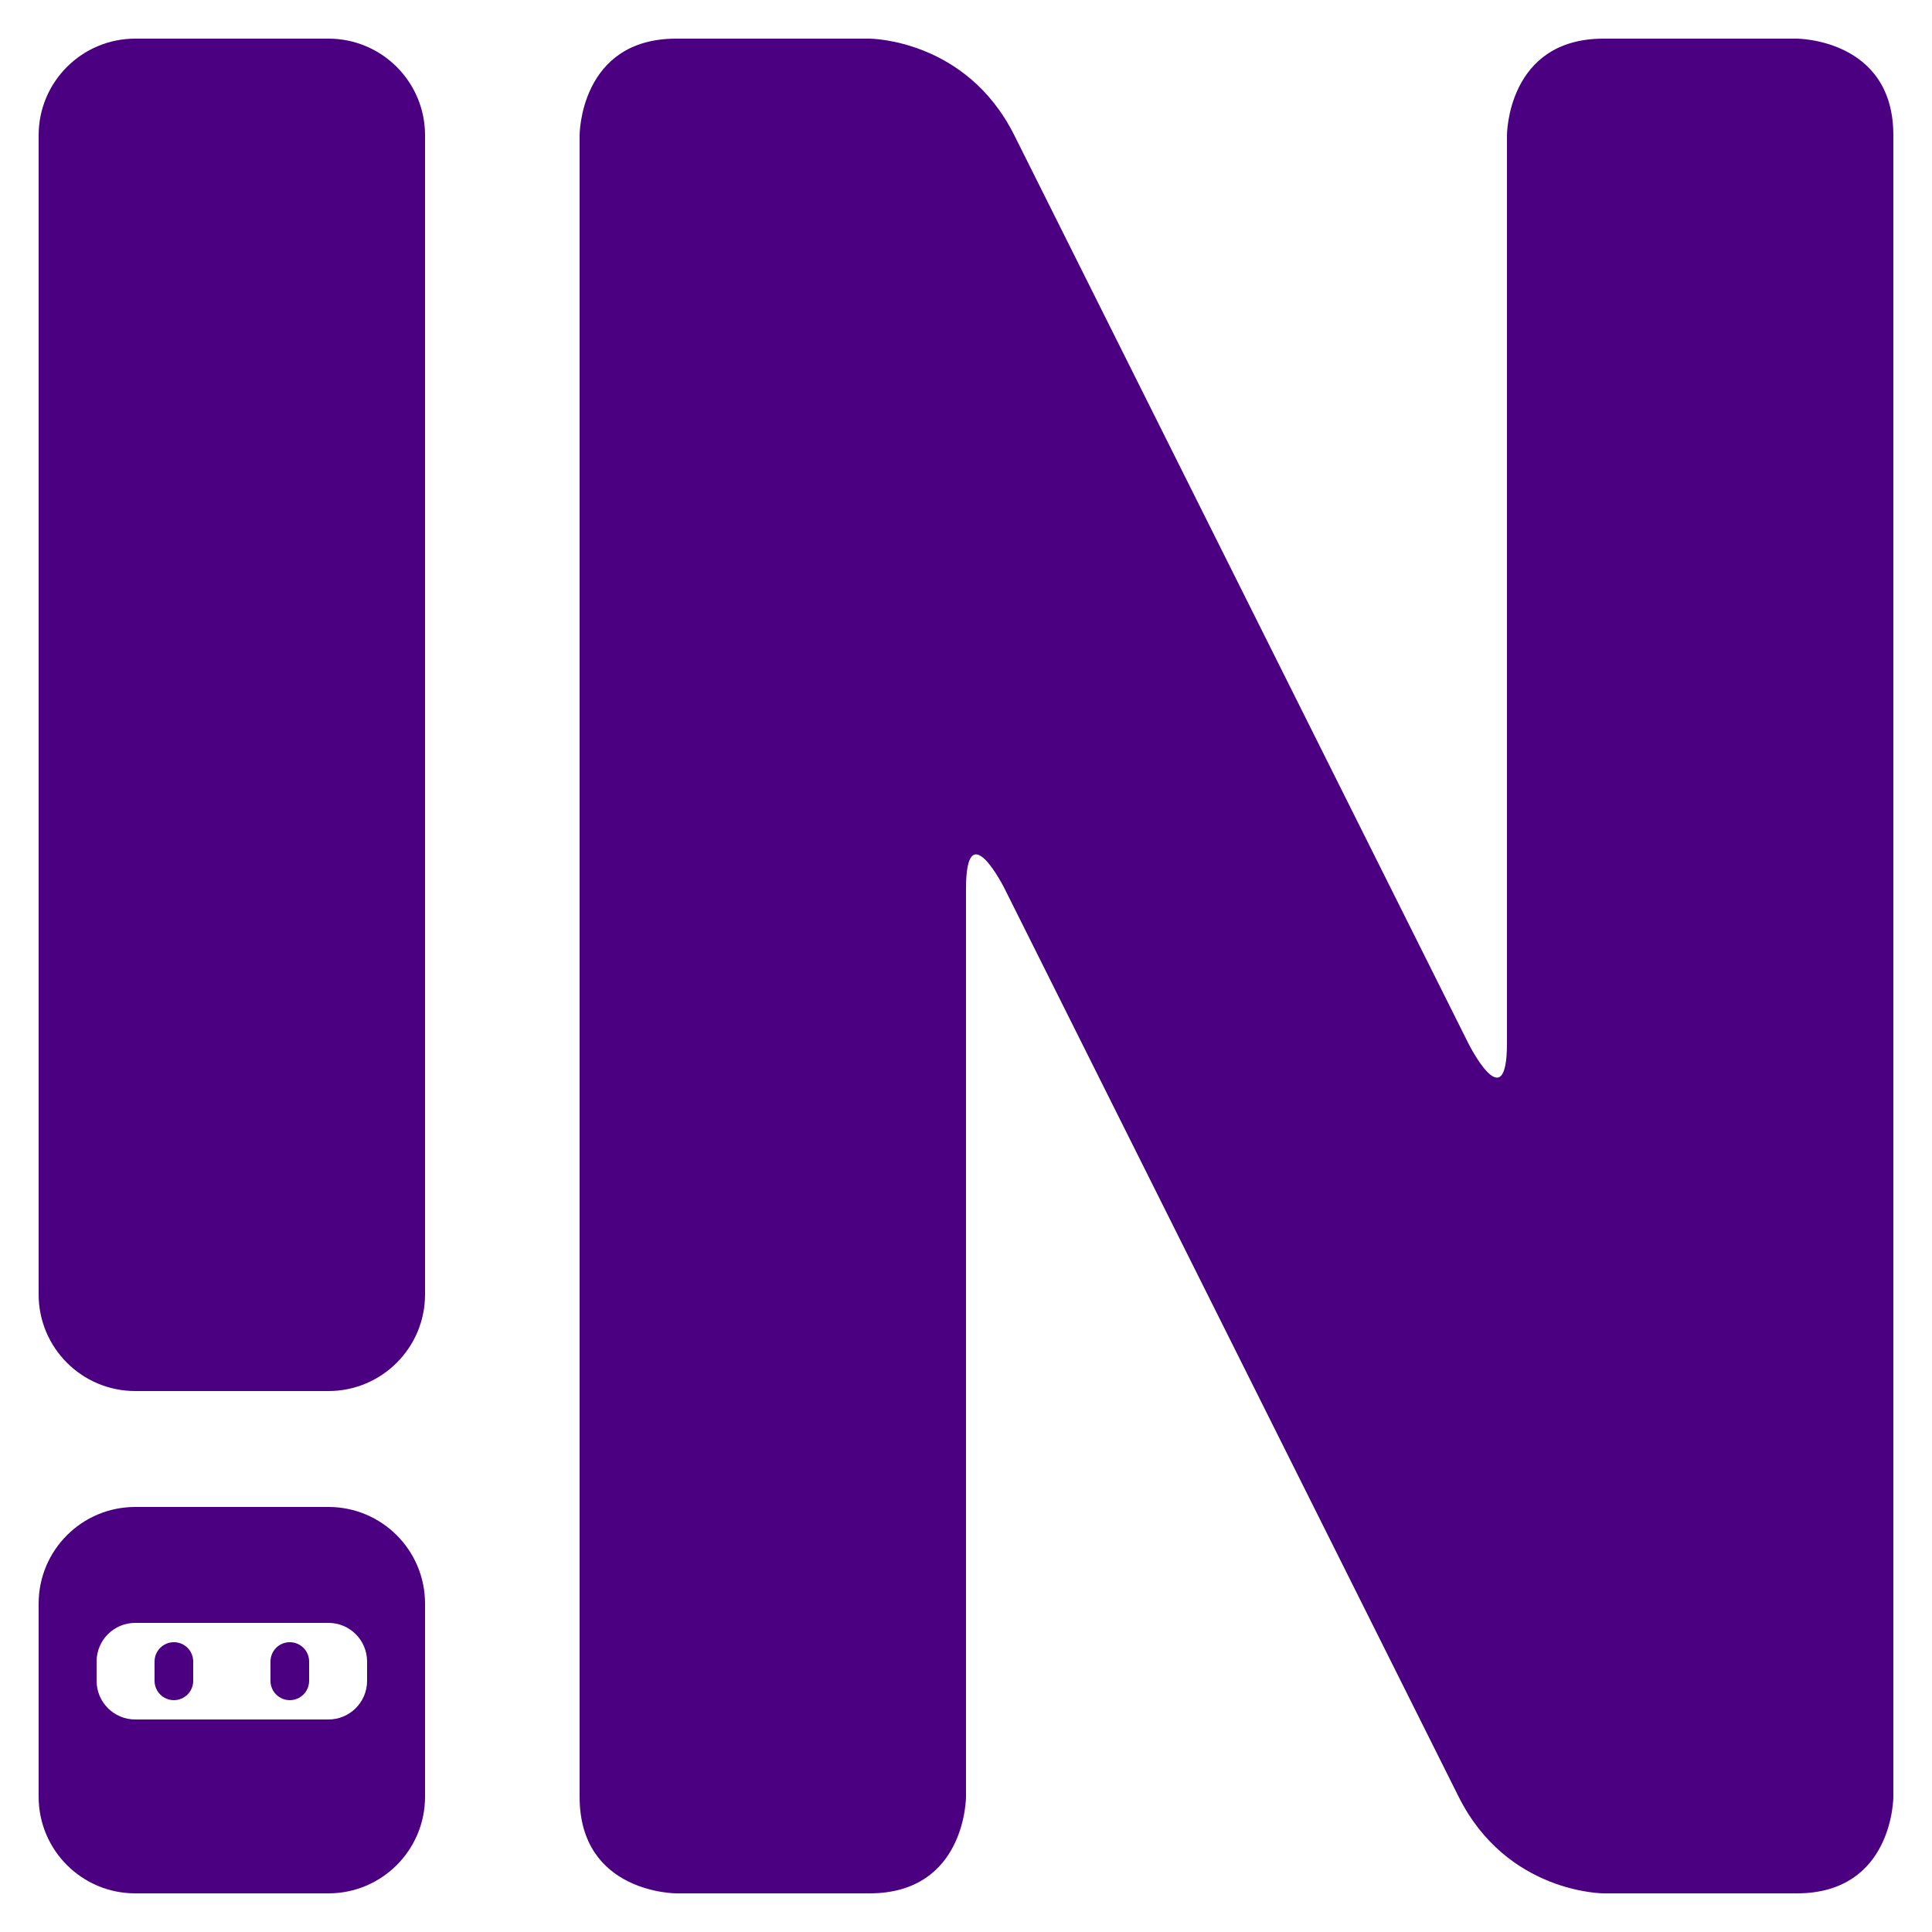
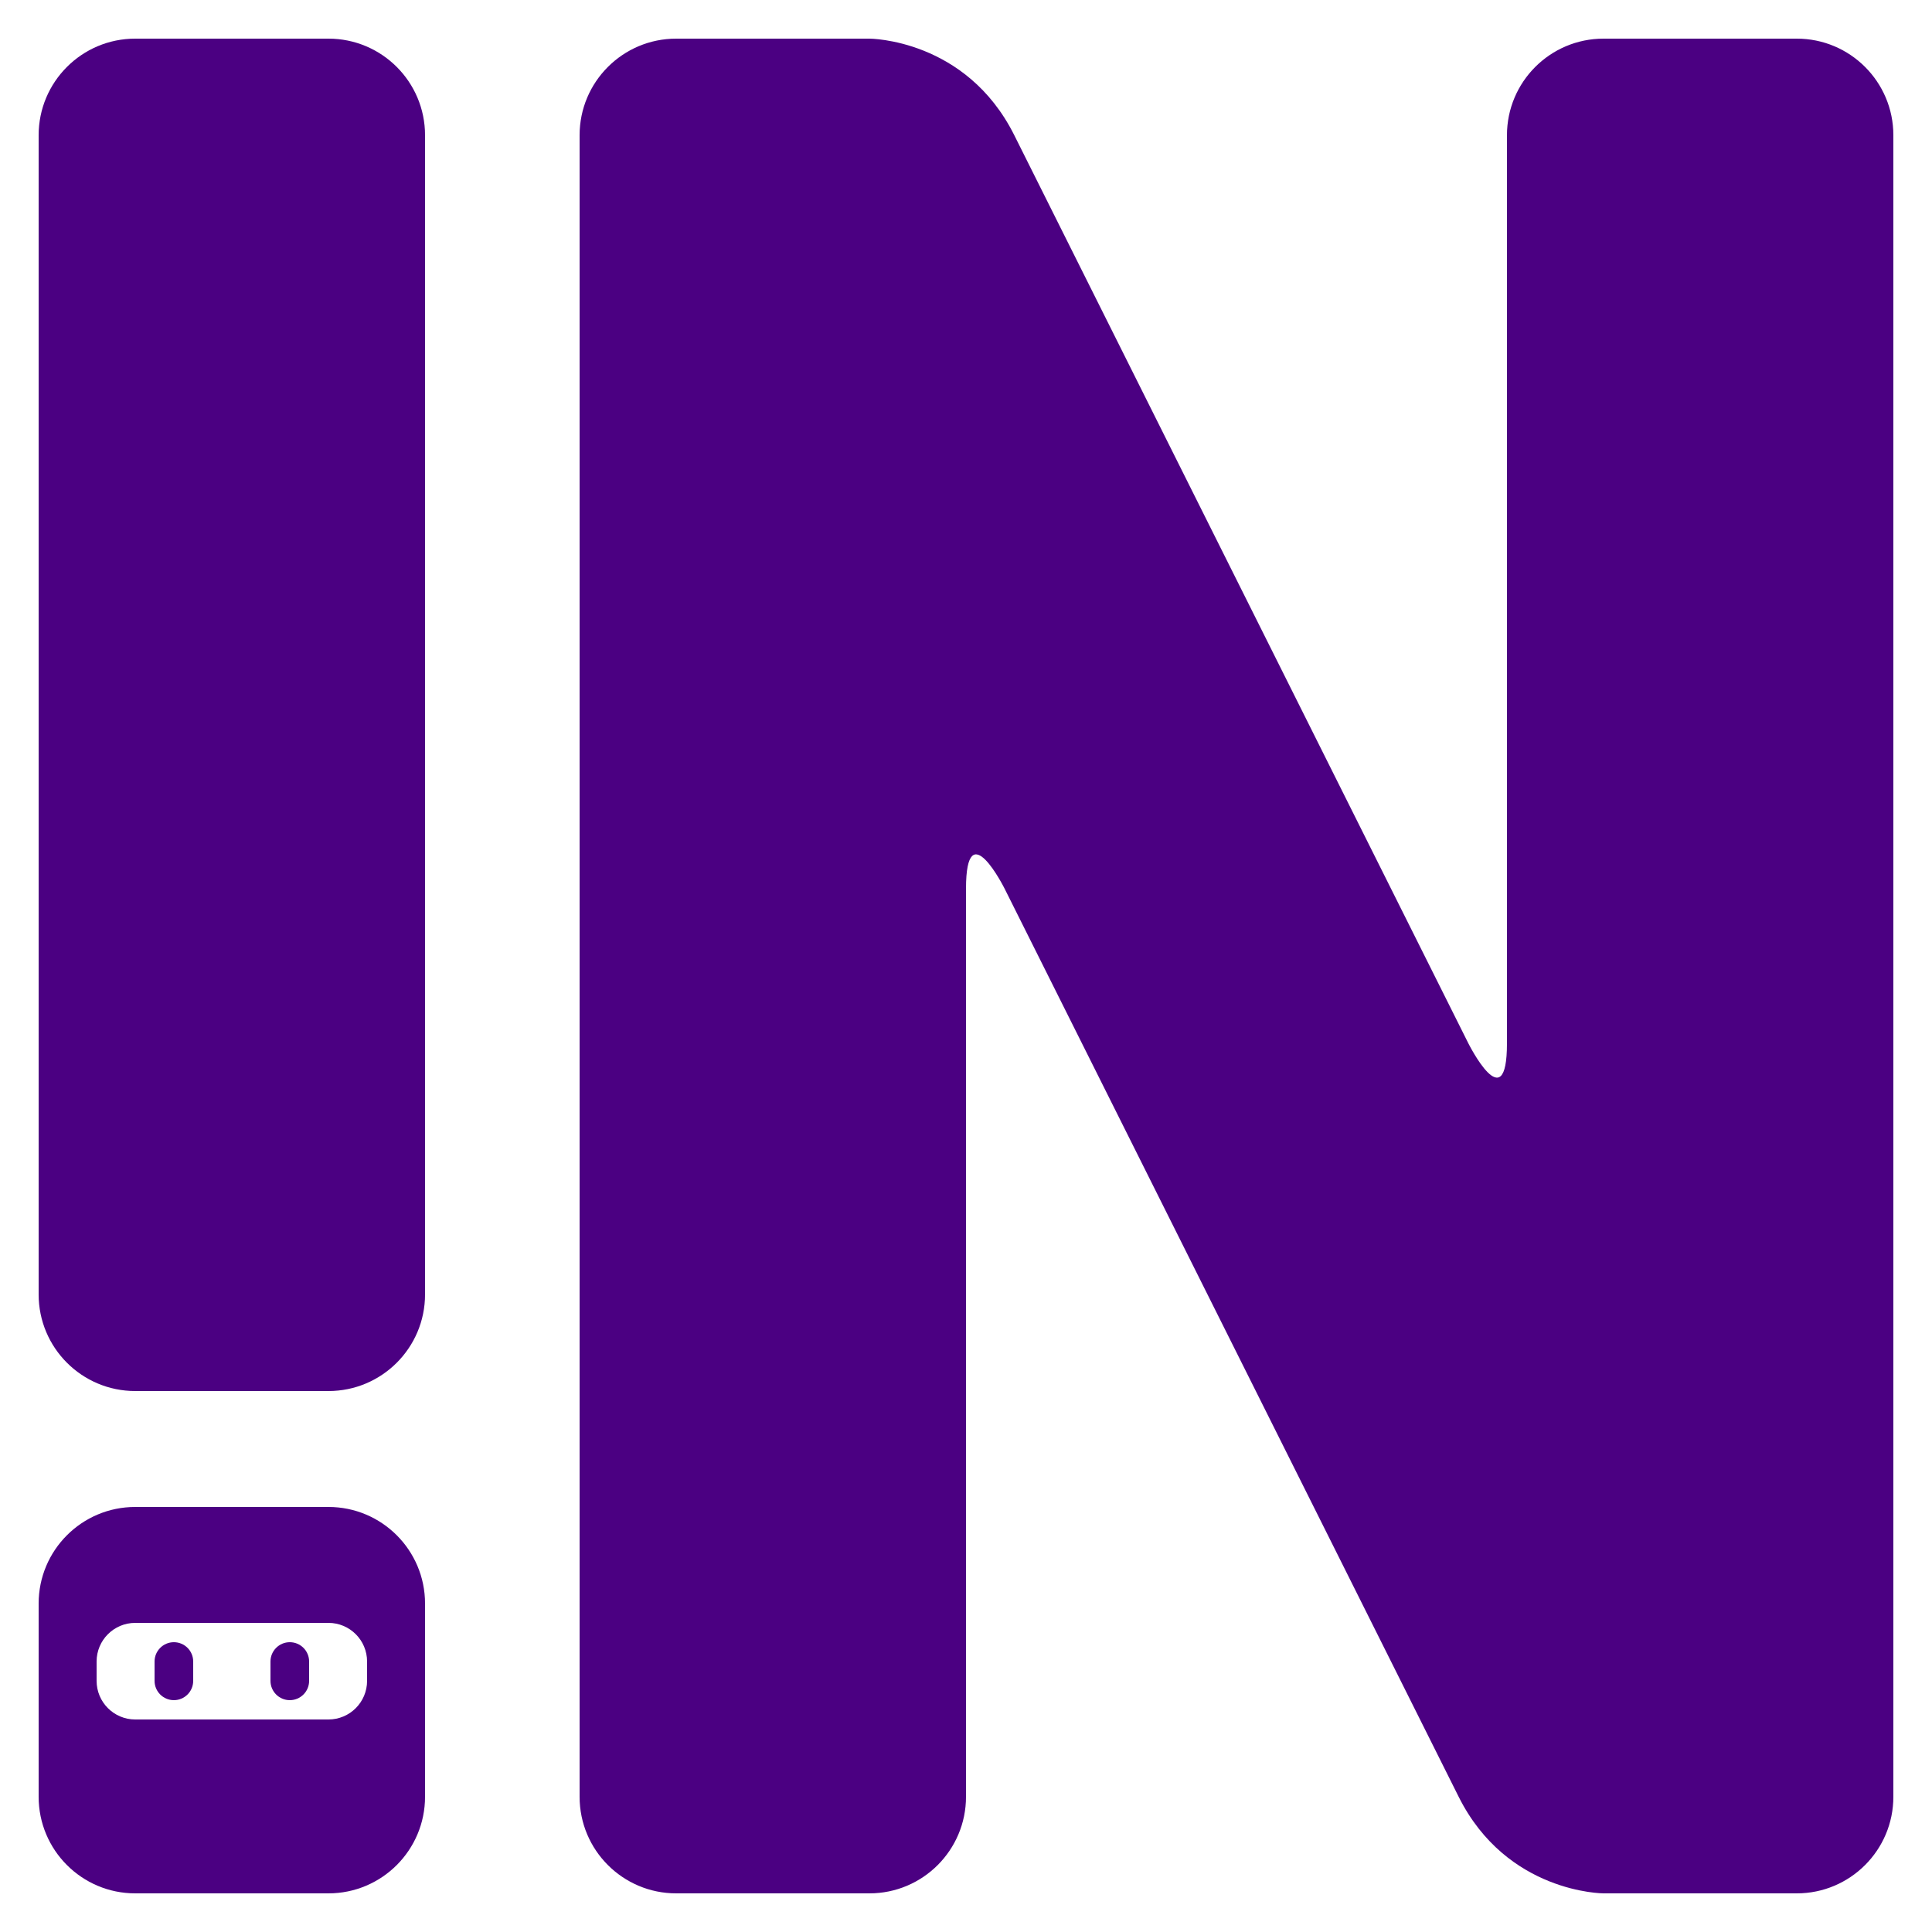
<svg xmlns="http://www.w3.org/2000/svg" xmlns:xlink="http://www.w3.org/1999/xlink" viewBox="0 0 100 100">
  <defs>
-     <symbol id="b" viewBox="0 0 20 100">
+     <symbol id="c" viewBox="0 0 100 100">
+       <use xlink:href="#a" x="2" width="20" height="100" />
+       <use xlink:href="#b" x="30" width="68" height="100" />
+     </symbol>
+     <symbol id="a" viewBox="0 0 20 100">
      <rect y="2" rx="5" ry="5" width="20" height="70" fill="indigo" />
-       <use xlink:href="#a" y="78" width="20" height="20" />
+       <path d="M0 93V83a5 5 0 0 1 5-5h10a5 5 0 0 1 5 5v10a5 5 0 0 1-5 5H9v-9h6a2 2 0 0 0 2-2v-1a2 2 0 0 0-2-2H5a2 2 0 0 0-2 2v1a2 2 0 0 0 2 2h6v9H5a5 5 0 0 1-5-5z" fill="indigo" />
+       <rect x="6" y="85" rx="1" ry="1" width="2" height="3" fill="indigo" />
+       <rect x="12" y="85" rx="1" ry="1" width="2" height="3" fill="indigo" />
    </symbol>
-     <symbol id="d" viewBox="0 0 100 100">
-       <use xlink:href="#b" x="2" width="20" height="100" />
-       <use xlink:href="#c" x="30" width="68" height="100" />
-     </symbol>
-     <symbol id="c" viewBox="0 0 68 100">
-       <path d="M0 93V7s0-5 5-5h10s5 0 7.5 5L46 54s2 4 2 0V7s0-5 5-5h10s5 0 5 5v86s0 5-5 5H53s-5 0-7.5-5L22 46s-2-4-2 0v47s0 5-5 5H5s-5 0-5-5z" fill="indigo" />
-     </symbol>
-     <symbol id="a" viewBox="0 0 100 100">
-       <path d="M50 0h25a25 25 0 0 1 25 25v50a25 25 0 0 1-25 25H50V55h25a10 10 0 0 0 10-10v-5a10 10 0 0 0-10-10H25a10 10 0 0 0-10 10v5a10 10 0 0 0 10 10h35v45H25A25 25 0 0 1 0 75V25A25 25 0 0 1 25 0h25z" fill="indigo" />
-       <rect x="30" y="35" rx="5" ry="5" width="10" height="15" fill="indigo" />
-       <rect x="60" y="35" rx="5" ry="5" width="10" height="15" fill="indigo" />
+     <symbol id="b" viewBox="0 0 68 100">
+       <path d="M0 93V7a5 5 0 0 1 5-5h10s5 0 7.5 5L46 54s2 4 2 0V7a5 5 0 0 1 5-5h10a5 5 0 0 1 5 5v86a5 5 0 0 1-5 5H53s-5 0-7.5-5L22 46s-2-4-2 0v47a5 5 0 0 1-5 5H5a5 5 0 0 1-5-5z" fill="indigo" />
    </symbol>
  </defs>
-   <use xlink:href="#d" width="100" height="100" />
+   <use xlink:href="#c" width="100" height="100" />
</svg>
